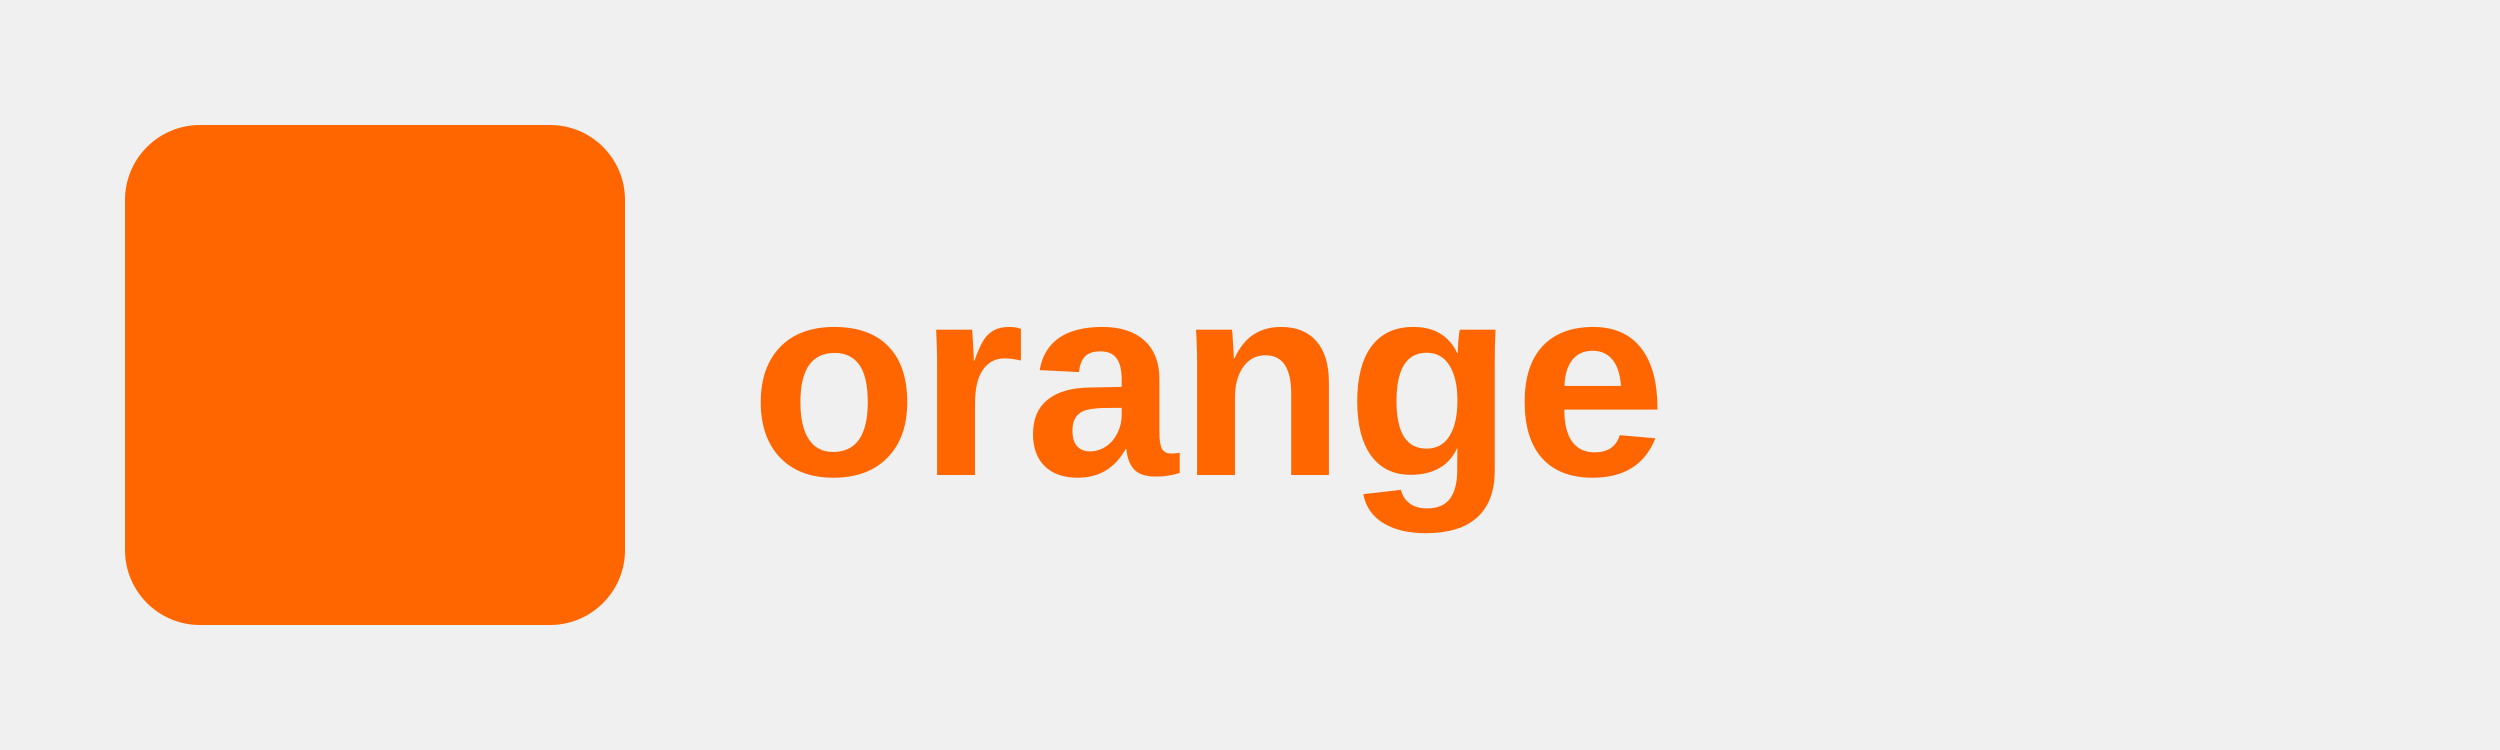
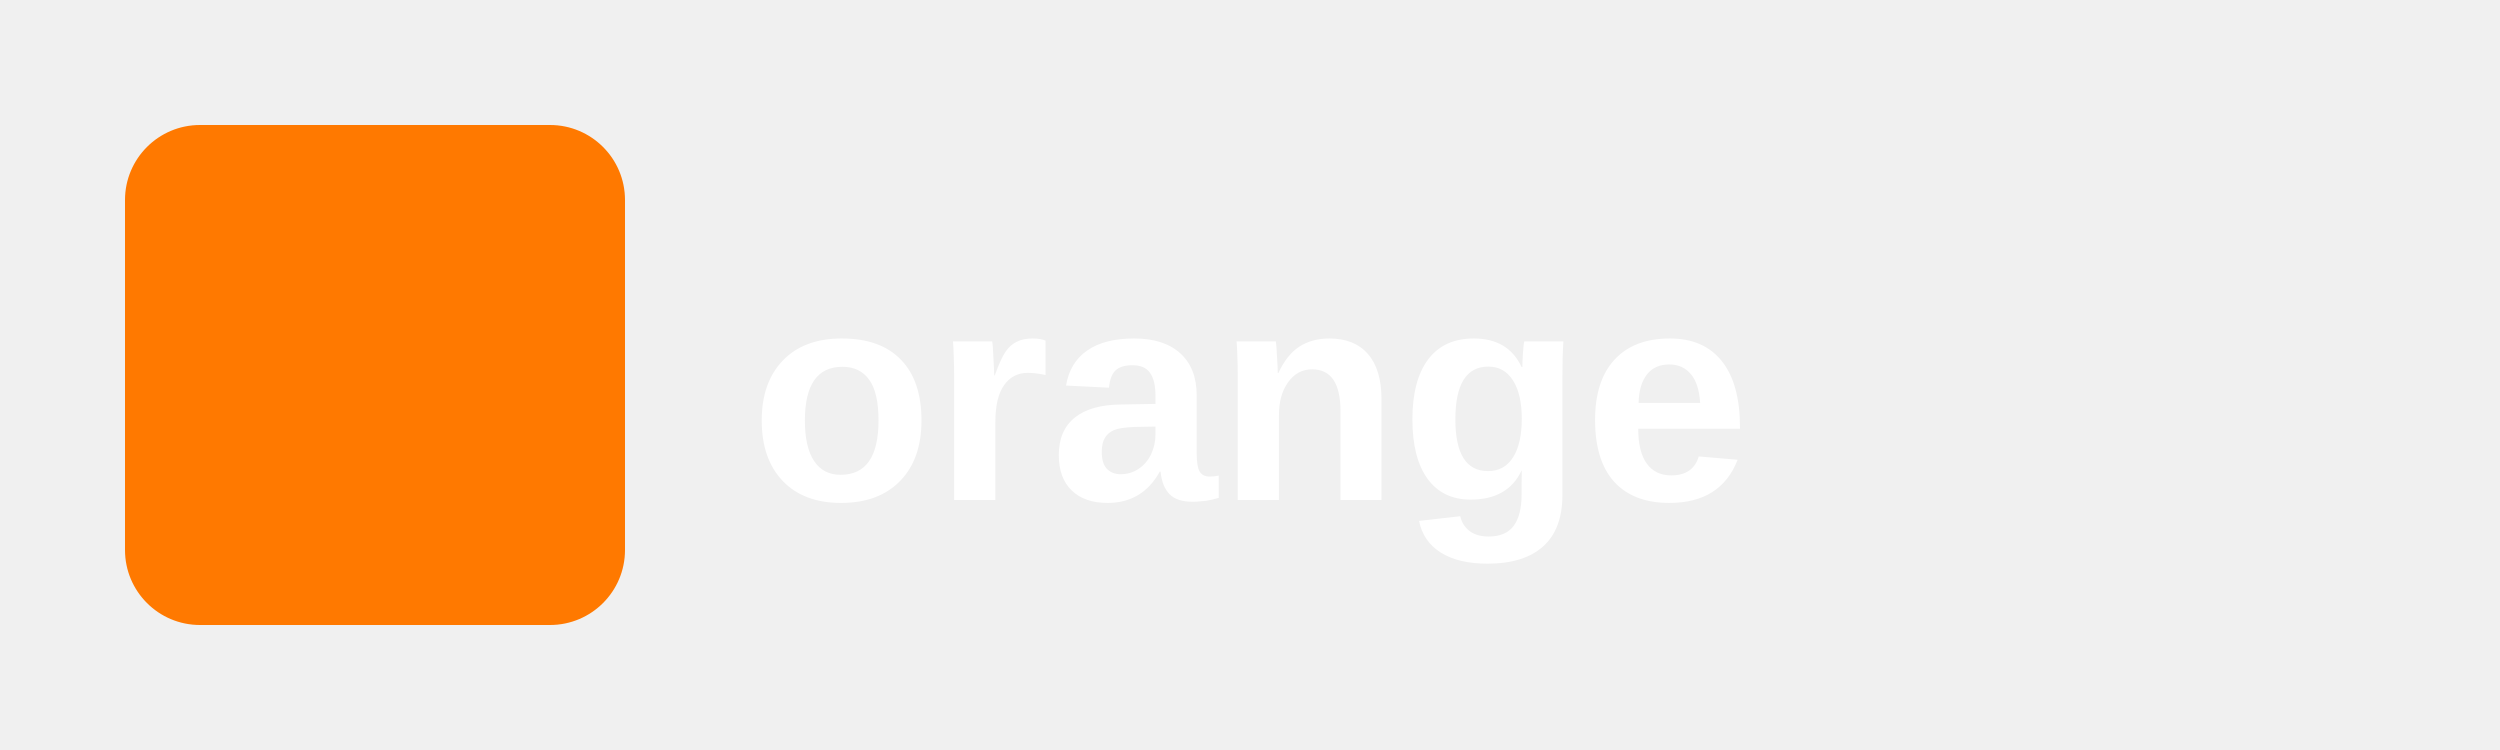
<svg xmlns="http://www.w3.org/2000/svg" viewBox="0 0 200 60">
-   <rect width="200" height="60" fill="none" />
-   <rect x="10" y="10" width="40" height="40" rx="6" fill="#FF6600" />
-   <text x="60" y="38" font-family="Arial,sans-serif" font-size="22" font-weight="bold" fill="#FF6600">orange</text>
+   <rect x="10" y="10" width="40" height="40" rx="6" fill="#FF7900" />
+   <text x="60" y="40" font-family="Arial,sans-serif" font-size="24" font-weight="bold" fill="white">orange</text>
</svg>
